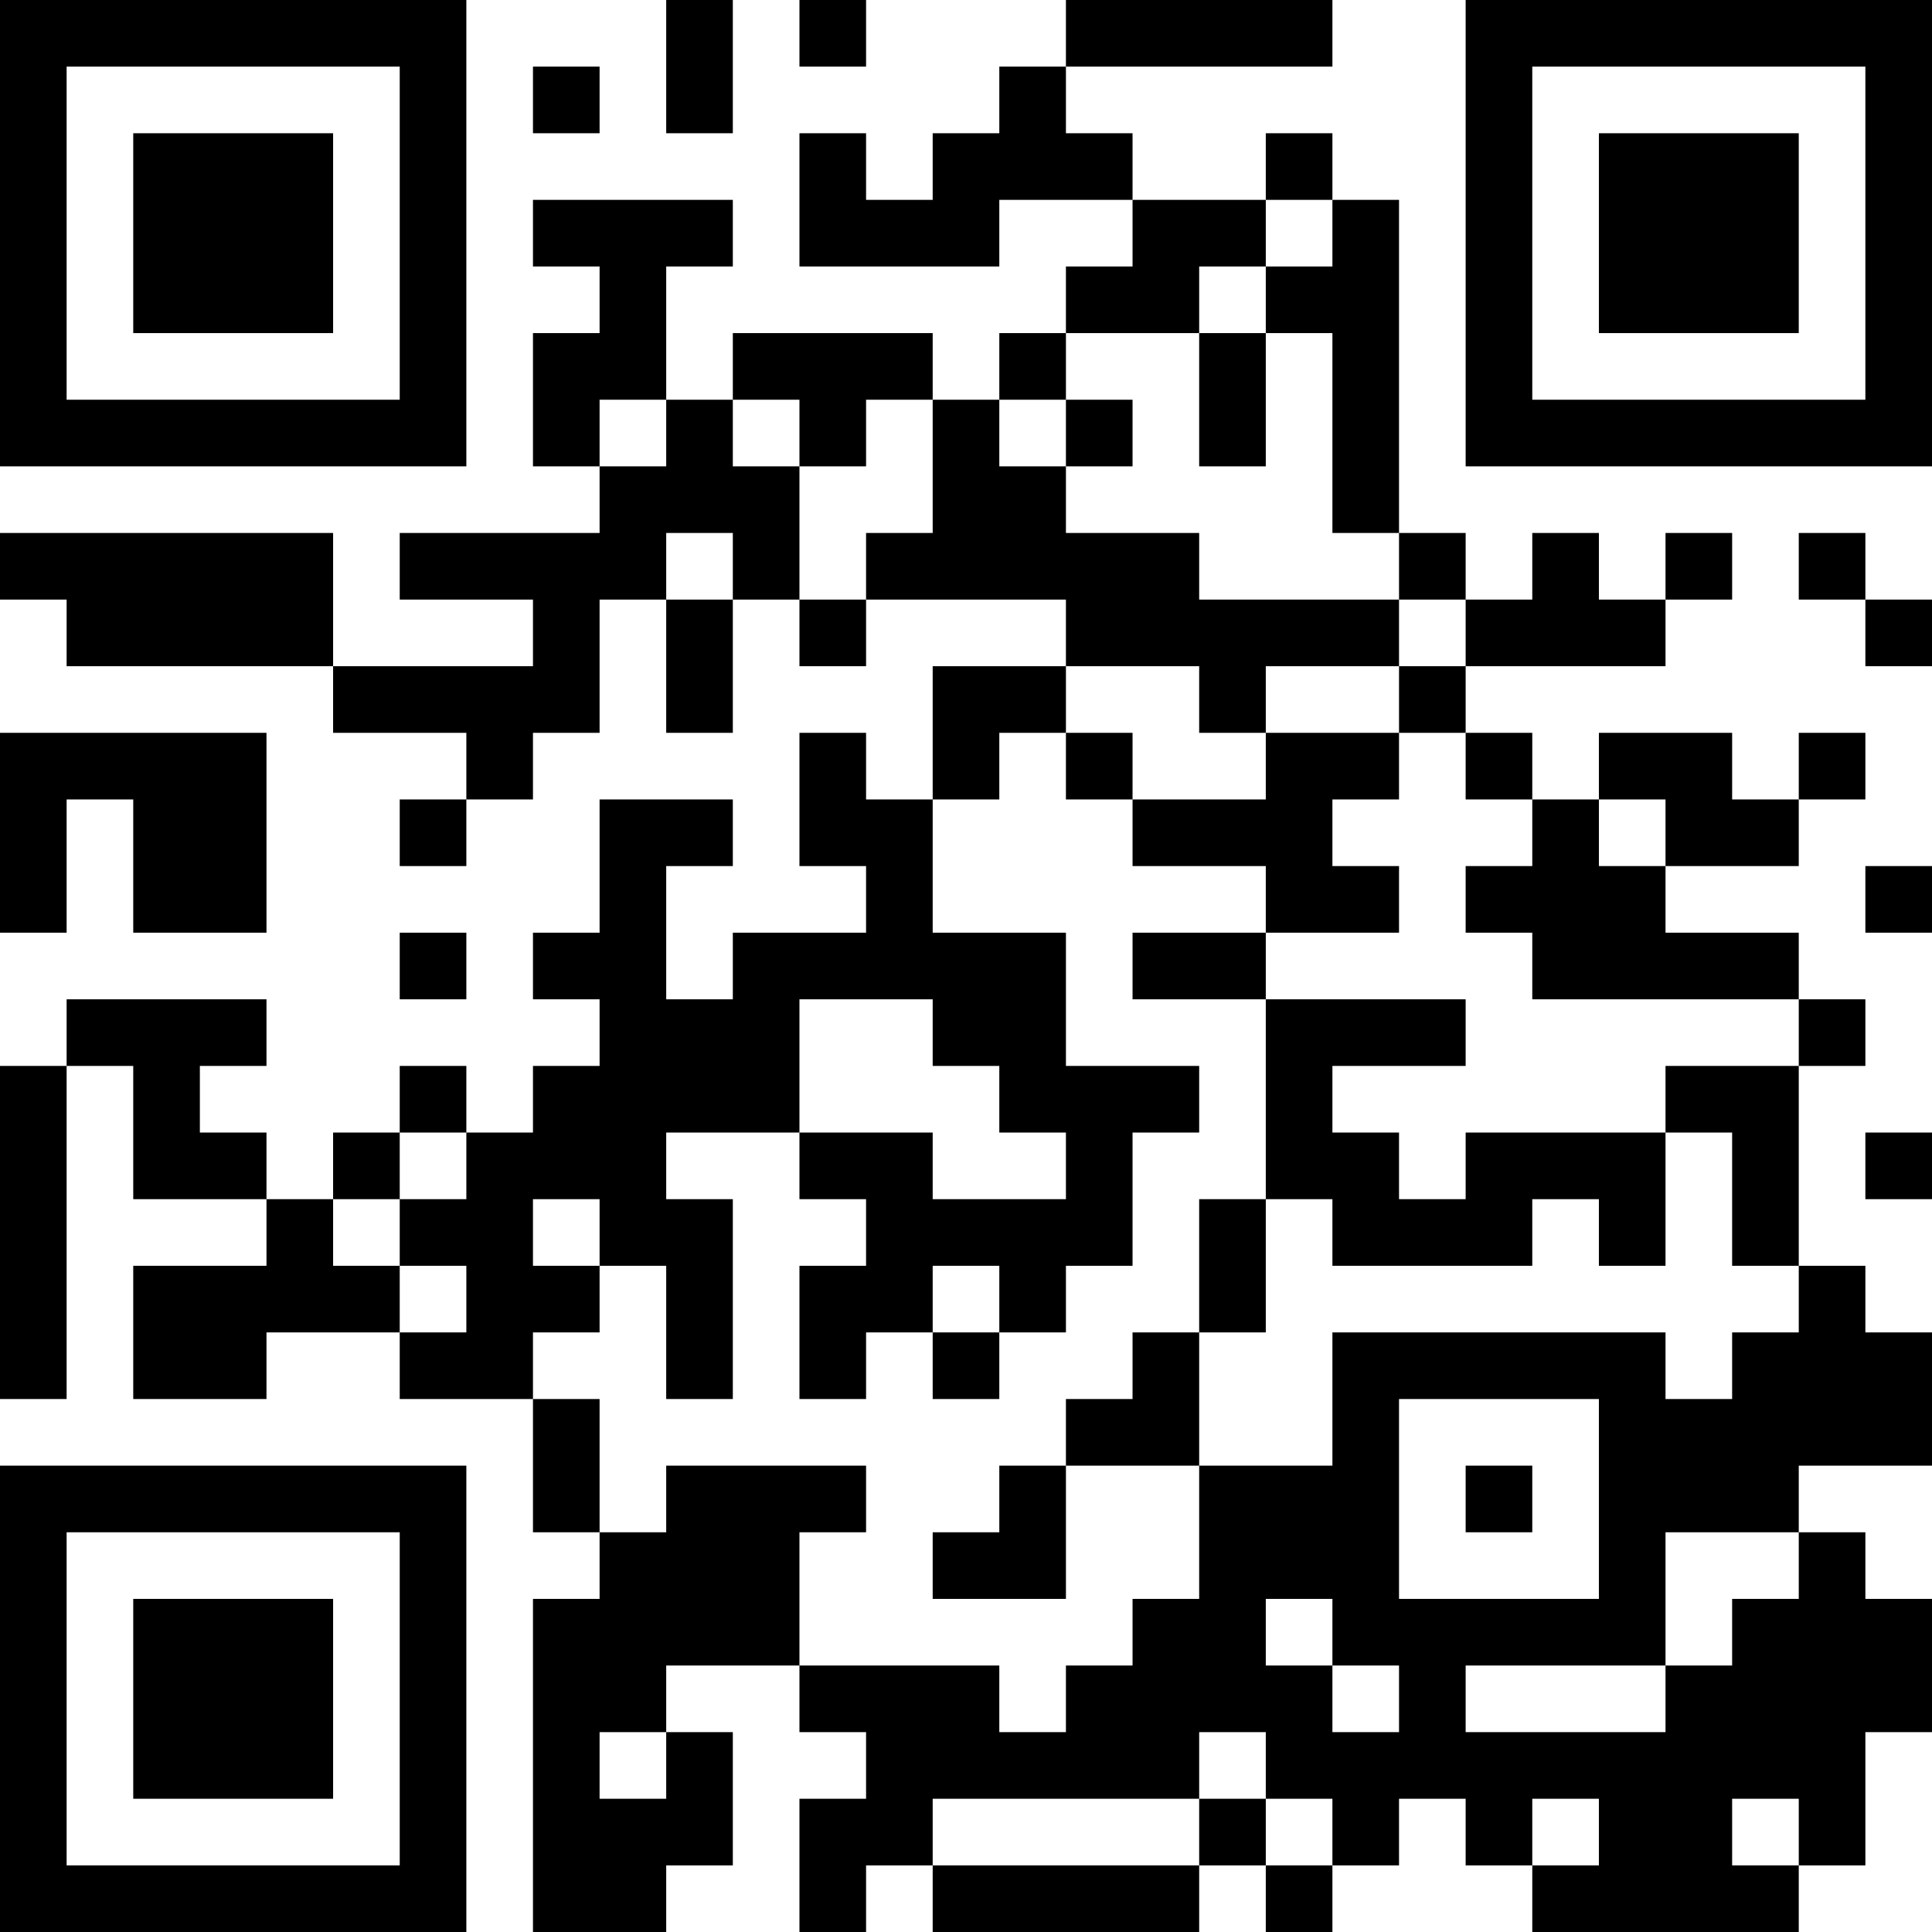
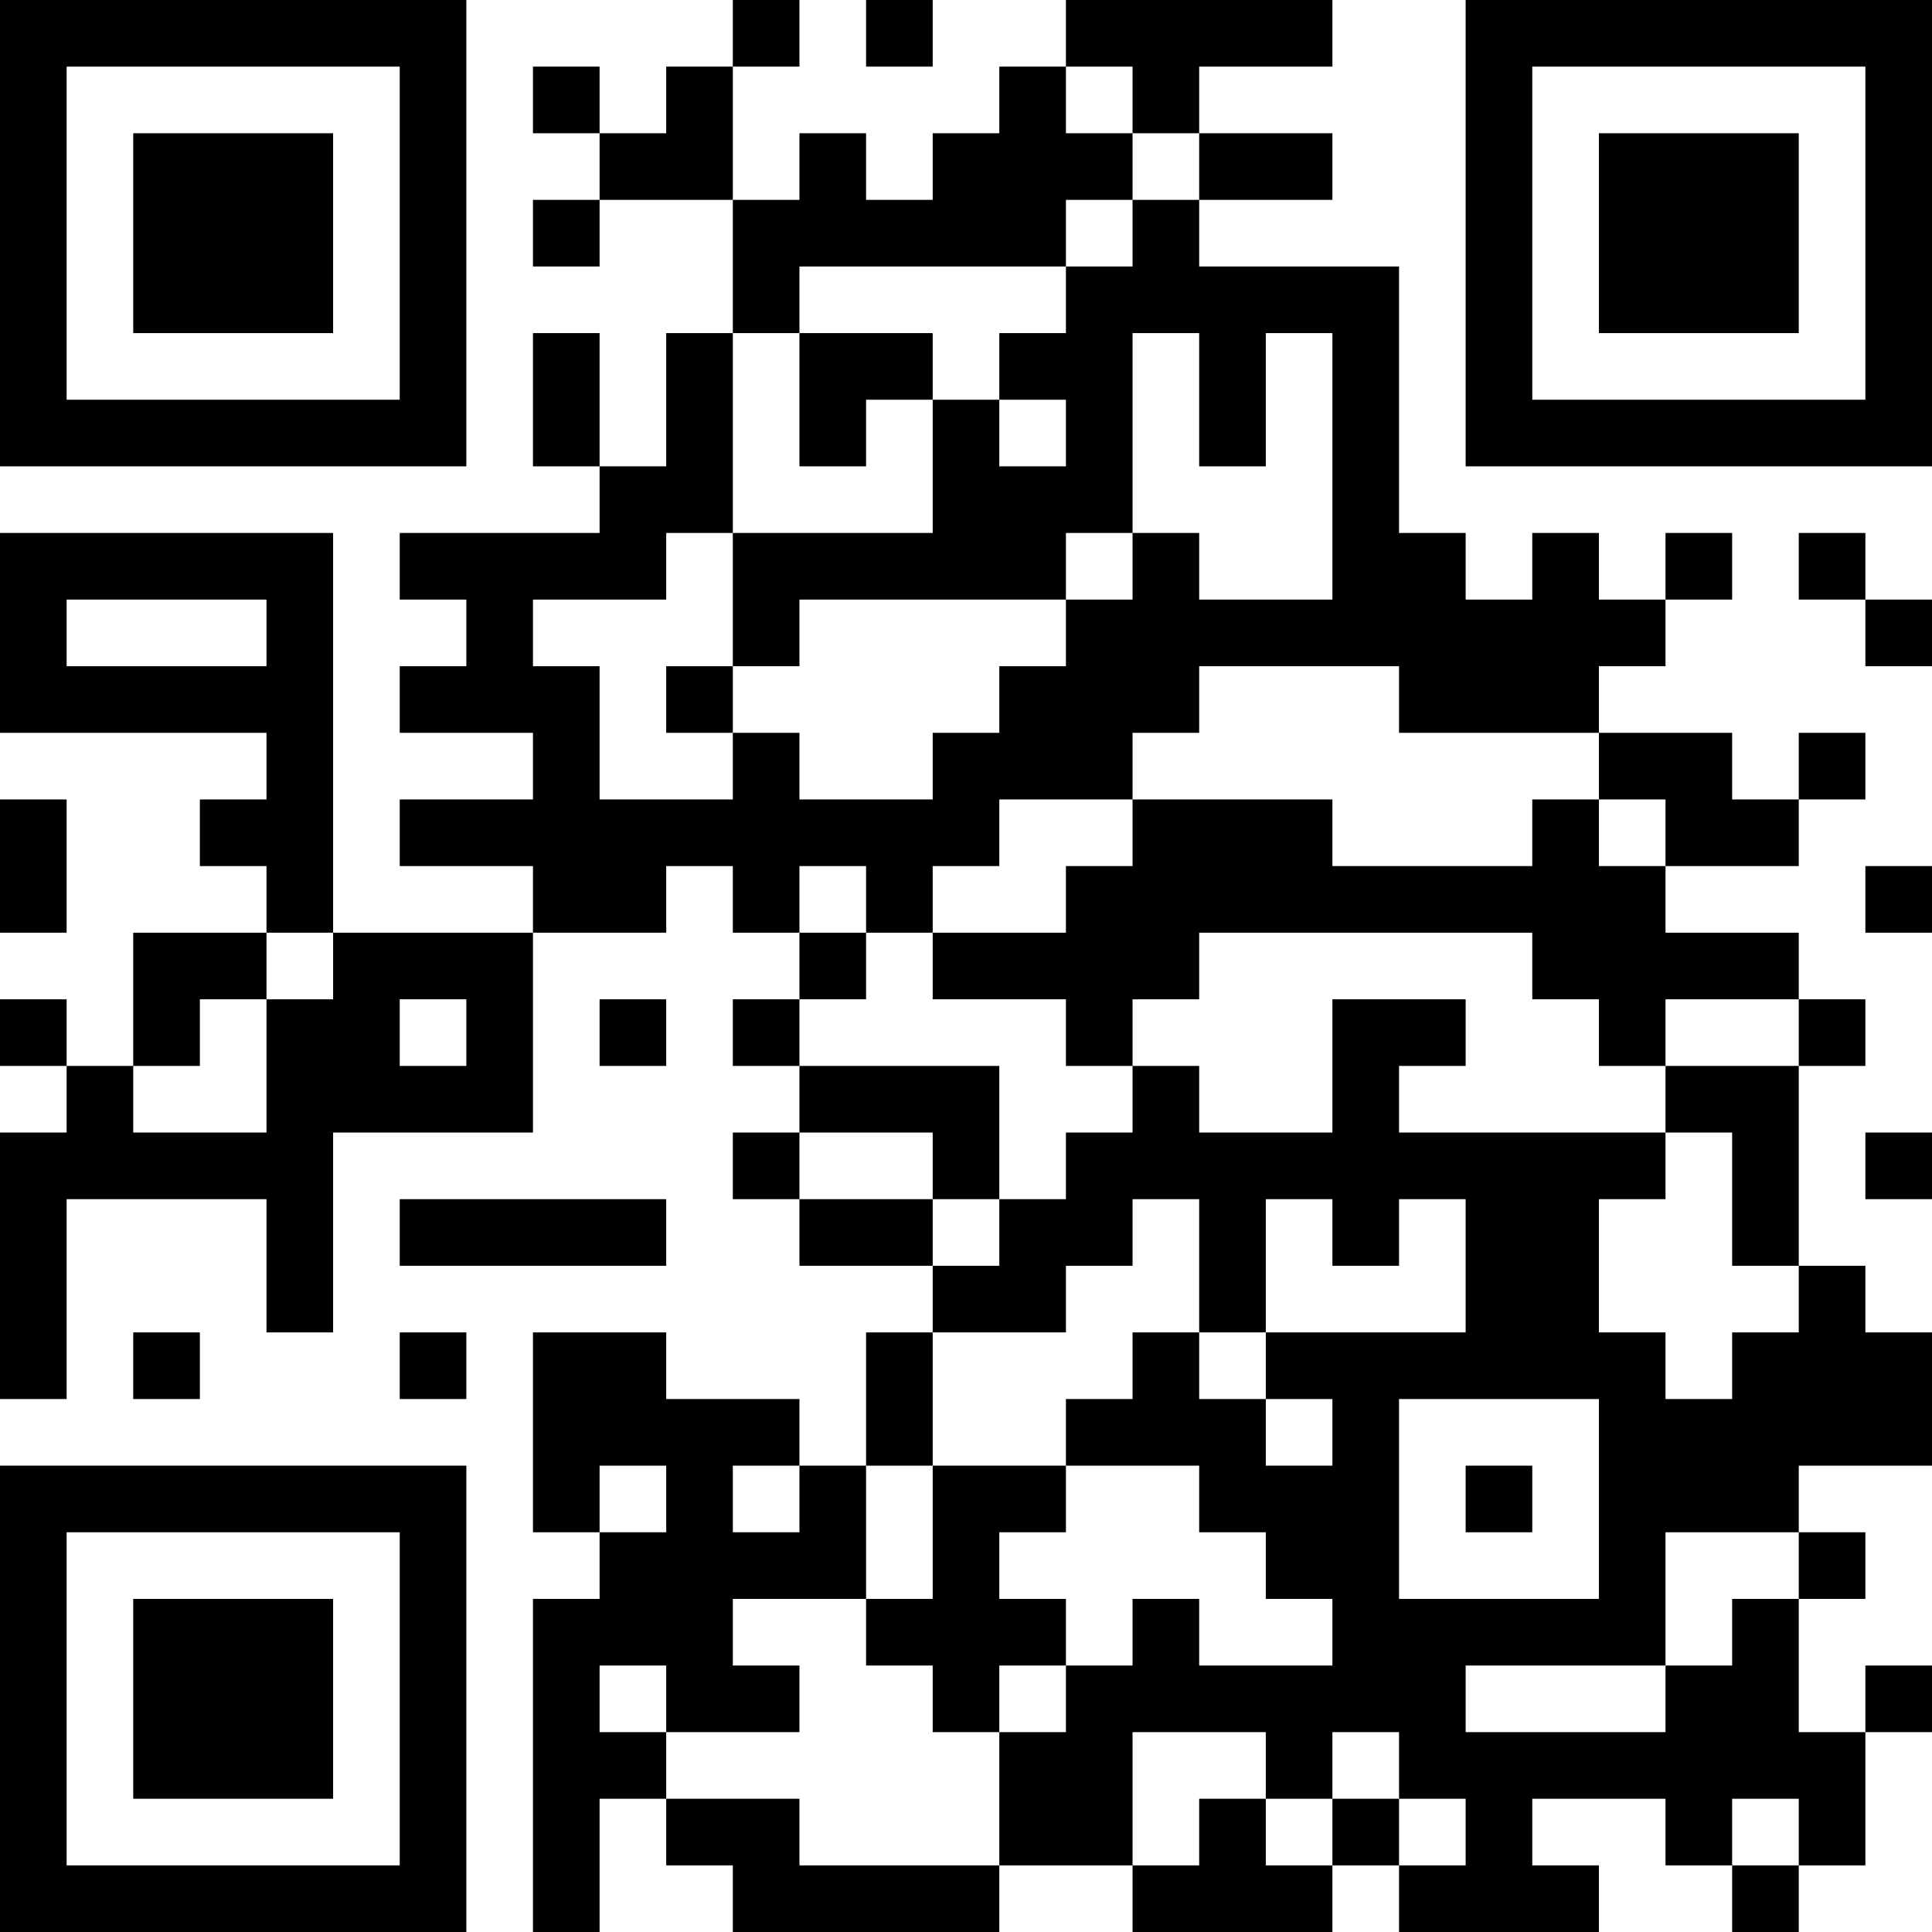
<svg xmlns="http://www.w3.org/2000/svg" version="1.1" width="493" height="493">
  <rect style="fill:rgb(255, 255, 255);fill-opacity:1" x="0" y="0" width="493" height="493" />
  <g id="elements">
-     <path style="fill:rgb(0, 0, 0)" d="M 0,0 l 17,0 0,17 -17,0 z M 17,0 l 17,0 0,17 -17,0 z M 34,0 l 17,0 0,17 -17,0 z M 51,0 l 17,0 0,17 -17,0 z M 68,0 l 17,0 0,17 -17,0 z M 85,0 l 17,0 0,17 -17,0 z M 102,0 l 17,0 0,17 -17,0 z M 170,0 l 17,0 0,17 -17,0 z M 204,0 l 17,0 0,17 -17,0 z M 272,0 l 17,0 0,17 -17,0 z M 289,0 l 17,0 0,17 -17,0 z M 306,0 l 17,0 0,17 -17,0 z M 323,0 l 17,0 0,17 -17,0 z M 374,0 l 17,0 0,17 -17,0 z M 391,0 l 17,0 0,17 -17,0 z M 408,0 l 17,0 0,17 -17,0 z M 425,0 l 17,0 0,17 -17,0 z M 442,0 l 17,0 0,17 -17,0 z M 459,0 l 17,0 0,17 -17,0 z M 476,0 l 17,0 0,17 -17,0 z M 0,17 l 17,0 0,17 -17,0 z M 102,17 l 17,0 0,17 -17,0 z M 136,17 l 17,0 0,17 -17,0 z M 170,17 l 17,0 0,17 -17,0 z M 255,17 l 17,0 0,17 -17,0 z M 374,17 l 17,0 0,17 -17,0 z M 476,17 l 17,0 0,17 -17,0 z M 0,34 l 17,0 0,17 -17,0 z M 34,34 l 17,0 0,17 -17,0 z M 51,34 l 17,0 0,17 -17,0 z M 68,34 l 17,0 0,17 -17,0 z M 102,34 l 17,0 0,17 -17,0 z M 204,34 l 17,0 0,17 -17,0 z M 238,34 l 17,0 0,17 -17,0 z M 255,34 l 17,0 0,17 -17,0 z M 272,34 l 17,0 0,17 -17,0 z M 323,34 l 17,0 0,17 -17,0 z M 374,34 l 17,0 0,17 -17,0 z M 408,34 l 17,0 0,17 -17,0 z M 425,34 l 17,0 0,17 -17,0 z M 442,34 l 17,0 0,17 -17,0 z M 476,34 l 17,0 0,17 -17,0 z M 0,51 l 17,0 0,17 -17,0 z M 34,51 l 17,0 0,17 -17,0 z M 51,51 l 17,0 0,17 -17,0 z M 68,51 l 17,0 0,17 -17,0 z M 102,51 l 17,0 0,17 -17,0 z M 136,51 l 17,0 0,17 -17,0 z M 153,51 l 17,0 0,17 -17,0 z M 170,51 l 17,0 0,17 -17,0 z M 204,51 l 17,0 0,17 -17,0 z M 221,51 l 17,0 0,17 -17,0 z M 238,51 l 17,0 0,17 -17,0 z M 289,51 l 17,0 0,17 -17,0 z M 306,51 l 17,0 0,17 -17,0 z M 340,51 l 17,0 0,17 -17,0 z M 374,51 l 17,0 0,17 -17,0 z M 408,51 l 17,0 0,17 -17,0 z M 425,51 l 17,0 0,17 -17,0 z M 442,51 l 17,0 0,17 -17,0 z M 476,51 l 17,0 0,17 -17,0 z M 0,68 l 17,0 0,17 -17,0 z M 34,68 l 17,0 0,17 -17,0 z M 51,68 l 17,0 0,17 -17,0 z M 68,68 l 17,0 0,17 -17,0 z M 102,68 l 17,0 0,17 -17,0 z M 153,68 l 17,0 0,17 -17,0 z M 272,68 l 17,0 0,17 -17,0 z M 289,68 l 17,0 0,17 -17,0 z M 323,68 l 17,0 0,17 -17,0 z M 340,68 l 17,0 0,17 -17,0 z M 374,68 l 17,0 0,17 -17,0 z M 408,68 l 17,0 0,17 -17,0 z M 425,68 l 17,0 0,17 -17,0 z M 442,68 l 17,0 0,17 -17,0 z M 476,68 l 17,0 0,17 -17,0 z M 0,85 l 17,0 0,17 -17,0 z M 102,85 l 17,0 0,17 -17,0 z M 136,85 l 17,0 0,17 -17,0 z M 153,85 l 17,0 0,17 -17,0 z M 187,85 l 17,0 0,17 -17,0 z M 204,85 l 17,0 0,17 -17,0 z M 221,85 l 17,0 0,17 -17,0 z M 255,85 l 17,0 0,17 -17,0 z M 306,85 l 17,0 0,17 -17,0 z M 340,85 l 17,0 0,17 -17,0 z M 374,85 l 17,0 0,17 -17,0 z M 476,85 l 17,0 0,17 -17,0 z M 0,102 l 17,0 0,17 -17,0 z M 17,102 l 17,0 0,17 -17,0 z M 34,102 l 17,0 0,17 -17,0 z M 51,102 l 17,0 0,17 -17,0 z M 68,102 l 17,0 0,17 -17,0 z M 85,102 l 17,0 0,17 -17,0 z M 102,102 l 17,0 0,17 -17,0 z M 136,102 l 17,0 0,17 -17,0 z M 170,102 l 17,0 0,17 -17,0 z M 204,102 l 17,0 0,17 -17,0 z M 238,102 l 17,0 0,17 -17,0 z M 272,102 l 17,0 0,17 -17,0 z M 306,102 l 17,0 0,17 -17,0 z M 340,102 l 17,0 0,17 -17,0 z M 374,102 l 17,0 0,17 -17,0 z M 391,102 l 17,0 0,17 -17,0 z M 408,102 l 17,0 0,17 -17,0 z M 425,102 l 17,0 0,17 -17,0 z M 442,102 l 17,0 0,17 -17,0 z M 459,102 l 17,0 0,17 -17,0 z M 476,102 l 17,0 0,17 -17,0 z M 153,119 l 17,0 0,17 -17,0 z M 170,119 l 17,0 0,17 -17,0 z M 187,119 l 17,0 0,17 -17,0 z M 238,119 l 17,0 0,17 -17,0 z M 255,119 l 17,0 0,17 -17,0 z M 340,119 l 17,0 0,17 -17,0 z M 0,136 l 17,0 0,17 -17,0 z M 17,136 l 17,0 0,17 -17,0 z M 34,136 l 17,0 0,17 -17,0 z M 51,136 l 17,0 0,17 -17,0 z M 68,136 l 17,0 0,17 -17,0 z M 102,136 l 17,0 0,17 -17,0 z M 119,136 l 17,0 0,17 -17,0 z M 136,136 l 17,0 0,17 -17,0 z M 153,136 l 17,0 0,17 -17,0 z M 187,136 l 17,0 0,17 -17,0 z M 221,136 l 17,0 0,17 -17,0 z M 238,136 l 17,0 0,17 -17,0 z M 255,136 l 17,0 0,17 -17,0 z M 272,136 l 17,0 0,17 -17,0 z M 289,136 l 17,0 0,17 -17,0 z M 357,136 l 17,0 0,17 -17,0 z M 391,136 l 17,0 0,17 -17,0 z M 425,136 l 17,0 0,17 -17,0 z M 459,136 l 17,0 0,17 -17,0 z M 17,153 l 17,0 0,17 -17,0 z M 34,153 l 17,0 0,17 -17,0 z M 51,153 l 17,0 0,17 -17,0 z M 68,153 l 17,0 0,17 -17,0 z M 136,153 l 17,0 0,17 -17,0 z M 170,153 l 17,0 0,17 -17,0 z M 204,153 l 17,0 0,17 -17,0 z M 272,153 l 17,0 0,17 -17,0 z M 289,153 l 17,0 0,17 -17,0 z M 306,153 l 17,0 0,17 -17,0 z M 323,153 l 17,0 0,17 -17,0 z M 340,153 l 17,0 0,17 -17,0 z M 374,153 l 17,0 0,17 -17,0 z M 391,153 l 17,0 0,17 -17,0 z M 408,153 l 17,0 0,17 -17,0 z M 476,153 l 17,0 0,17 -17,0 z M 85,170 l 17,0 0,17 -17,0 z M 102,170 l 17,0 0,17 -17,0 z M 119,170 l 17,0 0,17 -17,0 z M 136,170 l 17,0 0,17 -17,0 z M 170,170 l 17,0 0,17 -17,0 z M 238,170 l 17,0 0,17 -17,0 z M 255,170 l 17,0 0,17 -17,0 z M 306,170 l 17,0 0,17 -17,0 z M 357,170 l 17,0 0,17 -17,0 z M 0,187 l 17,0 0,17 -17,0 z M 17,187 l 17,0 0,17 -17,0 z M 34,187 l 17,0 0,17 -17,0 z M 51,187 l 17,0 0,17 -17,0 z M 119,187 l 17,0 0,17 -17,0 z M 204,187 l 17,0 0,17 -17,0 z M 238,187 l 17,0 0,17 -17,0 z M 272,187 l 17,0 0,17 -17,0 z M 323,187 l 17,0 0,17 -17,0 z M 340,187 l 17,0 0,17 -17,0 z M 374,187 l 17,0 0,17 -17,0 z M 408,187 l 17,0 0,17 -17,0 z M 425,187 l 17,0 0,17 -17,0 z M 459,187 l 17,0 0,17 -17,0 z M 0,204 l 17,0 0,17 -17,0 z M 34,204 l 17,0 0,17 -17,0 z M 51,204 l 17,0 0,17 -17,0 z M 102,204 l 17,0 0,17 -17,0 z M 153,204 l 17,0 0,17 -17,0 z M 170,204 l 17,0 0,17 -17,0 z M 204,204 l 17,0 0,17 -17,0 z M 221,204 l 17,0 0,17 -17,0 z M 289,204 l 17,0 0,17 -17,0 z M 306,204 l 17,0 0,17 -17,0 z M 323,204 l 17,0 0,17 -17,0 z M 391,204 l 17,0 0,17 -17,0 z M 425,204 l 17,0 0,17 -17,0 z M 442,204 l 17,0 0,17 -17,0 z M 0,221 l 17,0 0,17 -17,0 z M 34,221 l 17,0 0,17 -17,0 z M 51,221 l 17,0 0,17 -17,0 z M 153,221 l 17,0 0,17 -17,0 z M 221,221 l 17,0 0,17 -17,0 z M 323,221 l 17,0 0,17 -17,0 z M 340,221 l 17,0 0,17 -17,0 z M 374,221 l 17,0 0,17 -17,0 z M 391,221 l 17,0 0,17 -17,0 z M 408,221 l 17,0 0,17 -17,0 z M 476,221 l 17,0 0,17 -17,0 z M 102,238 l 17,0 0,17 -17,0 z M 136,238 l 17,0 0,17 -17,0 z M 153,238 l 17,0 0,17 -17,0 z M 187,238 l 17,0 0,17 -17,0 z M 204,238 l 17,0 0,17 -17,0 z M 221,238 l 17,0 0,17 -17,0 z M 238,238 l 17,0 0,17 -17,0 z M 255,238 l 17,0 0,17 -17,0 z M 289,238 l 17,0 0,17 -17,0 z M 306,238 l 17,0 0,17 -17,0 z M 391,238 l 17,0 0,17 -17,0 z M 408,238 l 17,0 0,17 -17,0 z M 425,238 l 17,0 0,17 -17,0 z M 442,238 l 17,0 0,17 -17,0 z M 17,255 l 17,0 0,17 -17,0 z M 34,255 l 17,0 0,17 -17,0 z M 51,255 l 17,0 0,17 -17,0 z M 153,255 l 17,0 0,17 -17,0 z M 170,255 l 17,0 0,17 -17,0 z M 187,255 l 17,0 0,17 -17,0 z M 238,255 l 17,0 0,17 -17,0 z M 255,255 l 17,0 0,17 -17,0 z M 323,255 l 17,0 0,17 -17,0 z M 340,255 l 17,0 0,17 -17,0 z M 357,255 l 17,0 0,17 -17,0 z M 459,255 l 17,0 0,17 -17,0 z M 0,272 l 17,0 0,17 -17,0 z M 34,272 l 17,0 0,17 -17,0 z M 102,272 l 17,0 0,17 -17,0 z M 136,272 l 17,0 0,17 -17,0 z M 153,272 l 17,0 0,17 -17,0 z M 170,272 l 17,0 0,17 -17,0 z M 187,272 l 17,0 0,17 -17,0 z M 255,272 l 17,0 0,17 -17,0 z M 272,272 l 17,0 0,17 -17,0 z M 289,272 l 17,0 0,17 -17,0 z M 323,272 l 17,0 0,17 -17,0 z M 425,272 l 17,0 0,17 -17,0 z M 442,272 l 17,0 0,17 -17,0 z M 0,289 l 17,0 0,17 -17,0 z M 34,289 l 17,0 0,17 -17,0 z M 51,289 l 17,0 0,17 -17,0 z M 85,289 l 17,0 0,17 -17,0 z M 119,289 l 17,0 0,17 -17,0 z M 136,289 l 17,0 0,17 -17,0 z M 153,289 l 17,0 0,17 -17,0 z M 204,289 l 17,0 0,17 -17,0 z M 221,289 l 17,0 0,17 -17,0 z M 272,289 l 17,0 0,17 -17,0 z M 323,289 l 17,0 0,17 -17,0 z M 340,289 l 17,0 0,17 -17,0 z M 374,289 l 17,0 0,17 -17,0 z M 391,289 l 17,0 0,17 -17,0 z M 408,289 l 17,0 0,17 -17,0 z M 442,289 l 17,0 0,17 -17,0 z M 476,289 l 17,0 0,17 -17,0 z M 0,306 l 17,0 0,17 -17,0 z M 68,306 l 17,0 0,17 -17,0 z M 102,306 l 17,0 0,17 -17,0 z M 119,306 l 17,0 0,17 -17,0 z M 153,306 l 17,0 0,17 -17,0 z M 170,306 l 17,0 0,17 -17,0 z M 221,306 l 17,0 0,17 -17,0 z M 238,306 l 17,0 0,17 -17,0 z M 255,306 l 17,0 0,17 -17,0 z M 272,306 l 17,0 0,17 -17,0 z M 306,306 l 17,0 0,17 -17,0 z M 340,306 l 17,0 0,17 -17,0 z M 357,306 l 17,0 0,17 -17,0 z M 374,306 l 17,0 0,17 -17,0 z M 408,306 l 17,0 0,17 -17,0 z M 442,306 l 17,0 0,17 -17,0 z M 0,323 l 17,0 0,17 -17,0 z M 34,323 l 17,0 0,17 -17,0 z M 51,323 l 17,0 0,17 -17,0 z M 68,323 l 17,0 0,17 -17,0 z M 85,323 l 17,0 0,17 -17,0 z M 119,323 l 17,0 0,17 -17,0 z M 136,323 l 17,0 0,17 -17,0 z M 170,323 l 17,0 0,17 -17,0 z M 204,323 l 17,0 0,17 -17,0 z M 221,323 l 17,0 0,17 -17,0 z M 255,323 l 17,0 0,17 -17,0 z M 306,323 l 17,0 0,17 -17,0 z M 459,323 l 17,0 0,17 -17,0 z M 0,340 l 17,0 0,17 -17,0 z M 34,340 l 17,0 0,17 -17,0 z M 51,340 l 17,0 0,17 -17,0 z M 102,340 l 17,0 0,17 -17,0 z M 119,340 l 17,0 0,17 -17,0 z M 170,340 l 17,0 0,17 -17,0 z M 204,340 l 17,0 0,17 -17,0 z M 238,340 l 17,0 0,17 -17,0 z M 289,340 l 17,0 0,17 -17,0 z M 340,340 l 17,0 0,17 -17,0 z M 357,340 l 17,0 0,17 -17,0 z M 374,340 l 17,0 0,17 -17,0 z M 391,340 l 17,0 0,17 -17,0 z M 408,340 l 17,0 0,17 -17,0 z M 442,340 l 17,0 0,17 -17,0 z M 459,340 l 17,0 0,17 -17,0 z M 476,340 l 17,0 0,17 -17,0 z M 136,357 l 17,0 0,17 -17,0 z M 272,357 l 17,0 0,17 -17,0 z M 289,357 l 17,0 0,17 -17,0 z M 340,357 l 17,0 0,17 -17,0 z M 408,357 l 17,0 0,17 -17,0 z M 425,357 l 17,0 0,17 -17,0 z M 442,357 l 17,0 0,17 -17,0 z M 459,357 l 17,0 0,17 -17,0 z M 476,357 l 17,0 0,17 -17,0 z M 0,374 l 17,0 0,17 -17,0 z M 17,374 l 17,0 0,17 -17,0 z M 34,374 l 17,0 0,17 -17,0 z M 51,374 l 17,0 0,17 -17,0 z M 68,374 l 17,0 0,17 -17,0 z M 85,374 l 17,0 0,17 -17,0 z M 102,374 l 17,0 0,17 -17,0 z M 136,374 l 17,0 0,17 -17,0 z M 170,374 l 17,0 0,17 -17,0 z M 187,374 l 17,0 0,17 -17,0 z M 204,374 l 17,0 0,17 -17,0 z M 255,374 l 17,0 0,17 -17,0 z M 306,374 l 17,0 0,17 -17,0 z M 323,374 l 17,0 0,17 -17,0 z M 340,374 l 17,0 0,17 -17,0 z M 374,374 l 17,0 0,17 -17,0 z M 408,374 l 17,0 0,17 -17,0 z M 425,374 l 17,0 0,17 -17,0 z M 442,374 l 17,0 0,17 -17,0 z M 0,391 l 17,0 0,17 -17,0 z M 102,391 l 17,0 0,17 -17,0 z M 153,391 l 17,0 0,17 -17,0 z M 170,391 l 17,0 0,17 -17,0 z M 187,391 l 17,0 0,17 -17,0 z M 238,391 l 17,0 0,17 -17,0 z M 255,391 l 17,0 0,17 -17,0 z M 306,391 l 17,0 0,17 -17,0 z M 323,391 l 17,0 0,17 -17,0 z M 340,391 l 17,0 0,17 -17,0 z M 408,391 l 17,0 0,17 -17,0 z M 459,391 l 17,0 0,17 -17,0 z M 0,408 l 17,0 0,17 -17,0 z M 34,408 l 17,0 0,17 -17,0 z M 51,408 l 17,0 0,17 -17,0 z M 68,408 l 17,0 0,17 -17,0 z M 102,408 l 17,0 0,17 -17,0 z M 136,408 l 17,0 0,17 -17,0 z M 153,408 l 17,0 0,17 -17,0 z M 170,408 l 17,0 0,17 -17,0 z M 187,408 l 17,0 0,17 -17,0 z M 289,408 l 17,0 0,17 -17,0 z M 306,408 l 17,0 0,17 -17,0 z M 340,408 l 17,0 0,17 -17,0 z M 357,408 l 17,0 0,17 -17,0 z M 374,408 l 17,0 0,17 -17,0 z M 391,408 l 17,0 0,17 -17,0 z M 408,408 l 17,0 0,17 -17,0 z M 442,408 l 17,0 0,17 -17,0 z M 459,408 l 17,0 0,17 -17,0 z M 476,408 l 17,0 0,17 -17,0 z M 0,425 l 17,0 0,17 -17,0 z M 34,425 l 17,0 0,17 -17,0 z M 51,425 l 17,0 0,17 -17,0 z M 68,425 l 17,0 0,17 -17,0 z M 102,425 l 17,0 0,17 -17,0 z M 136,425 l 17,0 0,17 -17,0 z M 153,425 l 17,0 0,17 -17,0 z M 204,425 l 17,0 0,17 -17,0 z M 221,425 l 17,0 0,17 -17,0 z M 238,425 l 17,0 0,17 -17,0 z M 272,425 l 17,0 0,17 -17,0 z M 289,425 l 17,0 0,17 -17,0 z M 306,425 l 17,0 0,17 -17,0 z M 323,425 l 17,0 0,17 -17,0 z M 357,425 l 17,0 0,17 -17,0 z M 425,425 l 17,0 0,17 -17,0 z M 442,425 l 17,0 0,17 -17,0 z M 459,425 l 17,0 0,17 -17,0 z M 476,425 l 17,0 0,17 -17,0 z M 0,442 l 17,0 0,17 -17,0 z M 34,442 l 17,0 0,17 -17,0 z M 51,442 l 17,0 0,17 -17,0 z M 68,442 l 17,0 0,17 -17,0 z M 102,442 l 17,0 0,17 -17,0 z M 136,442 l 17,0 0,17 -17,0 z M 170,442 l 17,0 0,17 -17,0 z M 221,442 l 17,0 0,17 -17,0 z M 238,442 l 17,0 0,17 -17,0 z M 255,442 l 17,0 0,17 -17,0 z M 272,442 l 17,0 0,17 -17,0 z M 289,442 l 17,0 0,17 -17,0 z M 323,442 l 17,0 0,17 -17,0 z M 340,442 l 17,0 0,17 -17,0 z M 357,442 l 17,0 0,17 -17,0 z M 374,442 l 17,0 0,17 -17,0 z M 391,442 l 17,0 0,17 -17,0 z M 408,442 l 17,0 0,17 -17,0 z M 425,442 l 17,0 0,17 -17,0 z M 442,442 l 17,0 0,17 -17,0 z M 459,442 l 17,0 0,17 -17,0 z M 0,459 l 17,0 0,17 -17,0 z M 102,459 l 17,0 0,17 -17,0 z M 136,459 l 17,0 0,17 -17,0 z M 153,459 l 17,0 0,17 -17,0 z M 170,459 l 17,0 0,17 -17,0 z M 204,459 l 17,0 0,17 -17,0 z M 221,459 l 17,0 0,17 -17,0 z M 306,459 l 17,0 0,17 -17,0 z M 340,459 l 17,0 0,17 -17,0 z M 374,459 l 17,0 0,17 -17,0 z M 408,459 l 17,0 0,17 -17,0 z M 425,459 l 17,0 0,17 -17,0 z M 459,459 l 17,0 0,17 -17,0 z M 0,476 l 17,0 0,17 -17,0 z M 17,476 l 17,0 0,17 -17,0 z M 34,476 l 17,0 0,17 -17,0 z M 51,476 l 17,0 0,17 -17,0 z M 68,476 l 17,0 0,17 -17,0 z M 85,476 l 17,0 0,17 -17,0 z M 102,476 l 17,0 0,17 -17,0 z M 136,476 l 17,0 0,17 -17,0 z M 153,476 l 17,0 0,17 -17,0 z M 204,476 l 17,0 0,17 -17,0 z M 238,476 l 17,0 0,17 -17,0 z M 255,476 l 17,0 0,17 -17,0 z M 272,476 l 17,0 0,17 -17,0 z M 289,476 l 17,0 0,17 -17,0 z M 323,476 l 17,0 0,17 -17,0 z M 391,476 l 17,0 0,17 -17,0 z M 408,476 l 17,0 0,17 -17,0 z M 425,476 l 17,0 0,17 -17,0 z M 442,476 l 17,0 0,17 -17,0 z " />
+     <path style="fill:rgb(0, 0, 0)" d="M 0,0 l 17,0 0,17 -17,0 z M 17,0 l 17,0 0,17 -17,0 z M 34,0 l 17,0 0,17 -17,0 z M 51,0 l 17,0 0,17 -17,0 z M 68,0 l 17,0 0,17 -17,0 z M 85,0 l 17,0 0,17 -17,0 z M 102,0 l 17,0 0,17 -17,0 z M 187,0 l 17,0 0,17 -17,0 z M 221,0 l 17,0 0,17 -17,0 z M 272,0 l 17,0 0,17 -17,0 z M 289,0 l 17,0 0,17 -17,0 z M 306,0 l 17,0 0,17 -17,0 z M 323,0 l 17,0 0,17 -17,0 z M 374,0 l 17,0 0,17 -17,0 z M 391,0 l 17,0 0,17 -17,0 z M 408,0 l 17,0 0,17 -17,0 z M 425,0 l 17,0 0,17 -17,0 z M 442,0 l 17,0 0,17 -17,0 z M 459,0 l 17,0 0,17 -17,0 z M 476,0 l 17,0 0,17 -17,0 z M 0,17 l 17,0 0,17 -17,0 z M 102,17 l 17,0 0,17 -17,0 z M 136,17 l 17,0 0,17 -17,0 z M 170,17 l 17,0 0,17 -17,0 z M 255,17 l 17,0 0,17 -17,0 z M 289,17 l 17,0 0,17 -17,0 z M 374,17 l 17,0 0,17 -17,0 z M 476,17 l 17,0 0,17 -17,0 z M 0,34 l 17,0 0,17 -17,0 z M 34,34 l 17,0 0,17 -17,0 z M 51,34 l 17,0 0,17 -17,0 z M 68,34 l 17,0 0,17 -17,0 z M 102,34 l 17,0 0,17 -17,0 z M 153,34 l 17,0 0,17 -17,0 z M 170,34 l 17,0 0,17 -17,0 z M 204,34 l 17,0 0,17 -17,0 z M 238,34 l 17,0 0,17 -17,0 z M 255,34 l 17,0 0,17 -17,0 z M 272,34 l 17,0 0,17 -17,0 z M 306,34 l 17,0 0,17 -17,0 z M 323,34 l 17,0 0,17 -17,0 z M 374,34 l 17,0 0,17 -17,0 z M 408,34 l 17,0 0,17 -17,0 z M 425,34 l 17,0 0,17 -17,0 z M 442,34 l 17,0 0,17 -17,0 z M 476,34 l 17,0 0,17 -17,0 z M 0,51 l 17,0 0,17 -17,0 z M 34,51 l 17,0 0,17 -17,0 z M 51,51 l 17,0 0,17 -17,0 z M 68,51 l 17,0 0,17 -17,0 z M 102,51 l 17,0 0,17 -17,0 z M 136,51 l 17,0 0,17 -17,0 z M 187,51 l 17,0 0,17 -17,0 z M 204,51 l 17,0 0,17 -17,0 z M 221,51 l 17,0 0,17 -17,0 z M 238,51 l 17,0 0,17 -17,0 z M 255,51 l 17,0 0,17 -17,0 z M 289,51 l 17,0 0,17 -17,0 z M 374,51 l 17,0 0,17 -17,0 z M 408,51 l 17,0 0,17 -17,0 z M 425,51 l 17,0 0,17 -17,0 z M 442,51 l 17,0 0,17 -17,0 z M 476,51 l 17,0 0,17 -17,0 z M 0,68 l 17,0 0,17 -17,0 z M 34,68 l 17,0 0,17 -17,0 z M 51,68 l 17,0 0,17 -17,0 z M 68,68 l 17,0 0,17 -17,0 z M 102,68 l 17,0 0,17 -17,0 z M 187,68 l 17,0 0,17 -17,0 z M 272,68 l 17,0 0,17 -17,0 z M 289,68 l 17,0 0,17 -17,0 z M 306,68 l 17,0 0,17 -17,0 z M 323,68 l 17,0 0,17 -17,0 z M 340,68 l 17,0 0,17 -17,0 z M 374,68 l 17,0 0,17 -17,0 z M 408,68 l 17,0 0,17 -17,0 z M 425,68 l 17,0 0,17 -17,0 z M 442,68 l 17,0 0,17 -17,0 z M 476,68 l 17,0 0,17 -17,0 z M 0,85 l 17,0 0,17 -17,0 z M 102,85 l 17,0 0,17 -17,0 z M 136,85 l 17,0 0,17 -17,0 z M 170,85 l 17,0 0,17 -17,0 z M 204,85 l 17,0 0,17 -17,0 z M 221,85 l 17,0 0,17 -17,0 z M 255,85 l 17,0 0,17 -17,0 z M 272,85 l 17,0 0,17 -17,0 z M 306,85 l 17,0 0,17 -17,0 z M 340,85 l 17,0 0,17 -17,0 z M 374,85 l 17,0 0,17 -17,0 z M 476,85 l 17,0 0,17 -17,0 z M 0,102 l 17,0 0,17 -17,0 z M 17,102 l 17,0 0,17 -17,0 z M 34,102 l 17,0 0,17 -17,0 z M 51,102 l 17,0 0,17 -17,0 z M 68,102 l 17,0 0,17 -17,0 z M 85,102 l 17,0 0,17 -17,0 z M 102,102 l 17,0 0,17 -17,0 z M 136,102 l 17,0 0,17 -17,0 z M 170,102 l 17,0 0,17 -17,0 z M 204,102 l 17,0 0,17 -17,0 z M 238,102 l 17,0 0,17 -17,0 z M 272,102 l 17,0 0,17 -17,0 z M 306,102 l 17,0 0,17 -17,0 z M 340,102 l 17,0 0,17 -17,0 z M 374,102 l 17,0 0,17 -17,0 z M 391,102 l 17,0 0,17 -17,0 z M 408,102 l 17,0 0,17 -17,0 z M 425,102 l 17,0 0,17 -17,0 z M 442,102 l 17,0 0,17 -17,0 z M 459,102 l 17,0 0,17 -17,0 z M 476,102 l 17,0 0,17 -17,0 z M 153,119 l 17,0 0,17 -17,0 z M 170,119 l 17,0 0,17 -17,0 z M 238,119 l 17,0 0,17 -17,0 z M 255,119 l 17,0 0,17 -17,0 z M 272,119 l 17,0 0,17 -17,0 z M 340,119 l 17,0 0,17 -17,0 z M 0,136 l 17,0 0,17 -17,0 z M 17,136 l 17,0 0,17 -17,0 z M 34,136 l 17,0 0,17 -17,0 z M 51,136 l 17,0 0,17 -17,0 z M 68,136 l 17,0 0,17 -17,0 z M 102,136 l 17,0 0,17 -17,0 z M 119,136 l 17,0 0,17 -17,0 z M 136,136 l 17,0 0,17 -17,0 z M 153,136 l 17,0 0,17 -17,0 z M 187,136 l 17,0 0,17 -17,0 z M 204,136 l 17,0 0,17 -17,0 z M 221,136 l 17,0 0,17 -17,0 z M 238,136 l 17,0 0,17 -17,0 z M 255,136 l 17,0 0,17 -17,0 z M 289,136 l 17,0 0,17 -17,0 z M 340,136 l 17,0 0,17 -17,0 z M 357,136 l 17,0 0,17 -17,0 z M 391,136 l 17,0 0,17 -17,0 z M 425,136 l 17,0 0,17 -17,0 z M 459,136 l 17,0 0,17 -17,0 z M 0,153 l 17,0 0,17 -17,0 z M 68,153 l 17,0 0,17 -17,0 z M 119,153 l 17,0 0,17 -17,0 z M 187,153 l 17,0 0,17 -17,0 z M 272,153 l 17,0 0,17 -17,0 z M 289,153 l 17,0 0,17 -17,0 z M 306,153 l 17,0 0,17 -17,0 z M 323,153 l 17,0 0,17 -17,0 z M 340,153 l 17,0 0,17 -17,0 z M 357,153 l 17,0 0,17 -17,0 z M 374,153 l 17,0 0,17 -17,0 z M 391,153 l 17,0 0,17 -17,0 z M 408,153 l 17,0 0,17 -17,0 z M 476,153 l 17,0 0,17 -17,0 z M 0,170 l 17,0 0,17 -17,0 z M 17,170 l 17,0 0,17 -17,0 z M 34,170 l 17,0 0,17 -17,0 z M 51,170 l 17,0 0,17 -17,0 z M 68,170 l 17,0 0,17 -17,0 z M 102,170 l 17,0 0,17 -17,0 z M 119,170 l 17,0 0,17 -17,0 z M 136,170 l 17,0 0,17 -17,0 z M 170,170 l 17,0 0,17 -17,0 z M 255,170 l 17,0 0,17 -17,0 z M 272,170 l 17,0 0,17 -17,0 z M 289,170 l 17,0 0,17 -17,0 z M 357,170 l 17,0 0,17 -17,0 z M 374,170 l 17,0 0,17 -17,0 z M 391,170 l 17,0 0,17 -17,0 z M 68,187 l 17,0 0,17 -17,0 z M 136,187 l 17,0 0,17 -17,0 z M 187,187 l 17,0 0,17 -17,0 z M 238,187 l 17,0 0,17 -17,0 z M 255,187 l 17,0 0,17 -17,0 z M 272,187 l 17,0 0,17 -17,0 z M 408,187 l 17,0 0,17 -17,0 z M 425,187 l 17,0 0,17 -17,0 z M 459,187 l 17,0 0,17 -17,0 z M 0,204 l 17,0 0,17 -17,0 z M 51,204 l 17,0 0,17 -17,0 z M 68,204 l 17,0 0,17 -17,0 z M 102,204 l 17,0 0,17 -17,0 z M 119,204 l 17,0 0,17 -17,0 z M 136,204 l 17,0 0,17 -17,0 z M 153,204 l 17,0 0,17 -17,0 z M 170,204 l 17,0 0,17 -17,0 z M 187,204 l 17,0 0,17 -17,0 z M 204,204 l 17,0 0,17 -17,0 z M 221,204 l 17,0 0,17 -17,0 z M 238,204 l 17,0 0,17 -17,0 z M 289,204 l 17,0 0,17 -17,0 z M 306,204 l 17,0 0,17 -17,0 z M 323,204 l 17,0 0,17 -17,0 z M 391,204 l 17,0 0,17 -17,0 z M 425,204 l 17,0 0,17 -17,0 z M 442,204 l 17,0 0,17 -17,0 z M 0,221 l 17,0 0,17 -17,0 z M 68,221 l 17,0 0,17 -17,0 z M 136,221 l 17,0 0,17 -17,0 z M 153,221 l 17,0 0,17 -17,0 z M 187,221 l 17,0 0,17 -17,0 z M 221,221 l 17,0 0,17 -17,0 z M 272,221 l 17,0 0,17 -17,0 z M 289,221 l 17,0 0,17 -17,0 z M 306,221 l 17,0 0,17 -17,0 z M 323,221 l 17,0 0,17 -17,0 z M 340,221 l 17,0 0,17 -17,0 z M 357,221 l 17,0 0,17 -17,0 z M 374,221 l 17,0 0,17 -17,0 z M 391,221 l 17,0 0,17 -17,0 z M 408,221 l 17,0 0,17 -17,0 z M 476,221 l 17,0 0,17 -17,0 z M 34,238 l 17,0 0,17 -17,0 z M 51,238 l 17,0 0,17 -17,0 z M 85,238 l 17,0 0,17 -17,0 z M 102,238 l 17,0 0,17 -17,0 z M 119,238 l 17,0 0,17 -17,0 z M 204,238 l 17,0 0,17 -17,0 z M 238,238 l 17,0 0,17 -17,0 z M 255,238 l 17,0 0,17 -17,0 z M 272,238 l 17,0 0,17 -17,0 z M 289,238 l 17,0 0,17 -17,0 z M 391,238 l 17,0 0,17 -17,0 z M 408,238 l 17,0 0,17 -17,0 z M 425,238 l 17,0 0,17 -17,0 z M 442,238 l 17,0 0,17 -17,0 z M 0,255 l 17,0 0,17 -17,0 z M 34,255 l 17,0 0,17 -17,0 z M 68,255 l 17,0 0,17 -17,0 z M 85,255 l 17,0 0,17 -17,0 z M 119,255 l 17,0 0,17 -17,0 z M 153,255 l 17,0 0,17 -17,0 z M 187,255 l 17,0 0,17 -17,0 z M 272,255 l 17,0 0,17 -17,0 z M 340,255 l 17,0 0,17 -17,0 z M 357,255 l 17,0 0,17 -17,0 z M 408,255 l 17,0 0,17 -17,0 z M 459,255 l 17,0 0,17 -17,0 z M 17,272 l 17,0 0,17 -17,0 z M 68,272 l 17,0 0,17 -17,0 z M 85,272 l 17,0 0,17 -17,0 z M 102,272 l 17,0 0,17 -17,0 z M 119,272 l 17,0 0,17 -17,0 z M 204,272 l 17,0 0,17 -17,0 z M 221,272 l 17,0 0,17 -17,0 z M 238,272 l 17,0 0,17 -17,0 z M 289,272 l 17,0 0,17 -17,0 z M 340,272 l 17,0 0,17 -17,0 z M 425,272 l 17,0 0,17 -17,0 z M 442,272 l 17,0 0,17 -17,0 z M 0,289 l 17,0 0,17 -17,0 z M 17,289 l 17,0 0,17 -17,0 z M 34,289 l 17,0 0,17 -17,0 z M 51,289 l 17,0 0,17 -17,0 z M 68,289 l 17,0 0,17 -17,0 z M 187,289 l 17,0 0,17 -17,0 z M 238,289 l 17,0 0,17 -17,0 z M 272,289 l 17,0 0,17 -17,0 z M 289,289 l 17,0 0,17 -17,0 z M 306,289 l 17,0 0,17 -17,0 z M 323,289 l 17,0 0,17 -17,0 z M 340,289 l 17,0 0,17 -17,0 z M 357,289 l 17,0 0,17 -17,0 z M 374,289 l 17,0 0,17 -17,0 z M 391,289 l 17,0 0,17 -17,0 z M 408,289 l 17,0 0,17 -17,0 z M 442,289 l 17,0 0,17 -17,0 z M 476,289 l 17,0 0,17 -17,0 z M 0,306 l 17,0 0,17 -17,0 z M 68,306 l 17,0 0,17 -17,0 z M 102,306 l 17,0 0,17 -17,0 z M 119,306 l 17,0 0,17 -17,0 z M 136,306 l 17,0 0,17 -17,0 z M 153,306 l 17,0 0,17 -17,0 z M 204,306 l 17,0 0,17 -17,0 z M 221,306 l 17,0 0,17 -17,0 z M 255,306 l 17,0 0,17 -17,0 z M 272,306 l 17,0 0,17 -17,0 z M 306,306 l 17,0 0,17 -17,0 z M 340,306 l 17,0 0,17 -17,0 z M 374,306 l 17,0 0,17 -17,0 z M 391,306 l 17,0 0,17 -17,0 z M 442,306 l 17,0 0,17 -17,0 z M 0,323 l 17,0 0,17 -17,0 z M 68,323 l 17,0 0,17 -17,0 z M 238,323 l 17,0 0,17 -17,0 z M 255,323 l 17,0 0,17 -17,0 z M 306,323 l 17,0 0,17 -17,0 z M 374,323 l 17,0 0,17 -17,0 z M 391,323 l 17,0 0,17 -17,0 z M 459,323 l 17,0 0,17 -17,0 z M 0,340 l 17,0 0,17 -17,0 z M 34,340 l 17,0 0,17 -17,0 z M 102,340 l 17,0 0,17 -17,0 z M 136,340 l 17,0 0,17 -17,0 z M 153,340 l 17,0 0,17 -17,0 z M 221,340 l 17,0 0,17 -17,0 z M 289,340 l 17,0 0,17 -17,0 z M 323,340 l 17,0 0,17 -17,0 z M 340,340 l 17,0 0,17 -17,0 z M 357,340 l 17,0 0,17 -17,0 z M 374,340 l 17,0 0,17 -17,0 z M 391,340 l 17,0 0,17 -17,0 z M 408,340 l 17,0 0,17 -17,0 z M 442,340 l 17,0 0,17 -17,0 z M 459,340 l 17,0 0,17 -17,0 z M 476,340 l 17,0 0,17 -17,0 z M 136,357 l 17,0 0,17 -17,0 z M 153,357 l 17,0 0,17 -17,0 z M 170,357 l 17,0 0,17 -17,0 z M 187,357 l 17,0 0,17 -17,0 z M 221,357 l 17,0 0,17 -17,0 z M 272,357 l 17,0 0,17 -17,0 z M 289,357 l 17,0 0,17 -17,0 z M 306,357 l 17,0 0,17 -17,0 z M 340,357 l 17,0 0,17 -17,0 z M 408,357 l 17,0 0,17 -17,0 z M 425,357 l 17,0 0,17 -17,0 z M 442,357 l 17,0 0,17 -17,0 z M 459,357 l 17,0 0,17 -17,0 z M 476,357 l 17,0 0,17 -17,0 z M 0,374 l 17,0 0,17 -17,0 z M 17,374 l 17,0 0,17 -17,0 z M 34,374 l 17,0 0,17 -17,0 z M 51,374 l 17,0 0,17 -17,0 z M 68,374 l 17,0 0,17 -17,0 z M 85,374 l 17,0 0,17 -17,0 z M 102,374 l 17,0 0,17 -17,0 z M 136,374 l 17,0 0,17 -17,0 z M 170,374 l 17,0 0,17 -17,0 z M 204,374 l 17,0 0,17 -17,0 z M 238,374 l 17,0 0,17 -17,0 z M 255,374 l 17,0 0,17 -17,0 z M 306,374 l 17,0 0,17 -17,0 z M 323,374 l 17,0 0,17 -17,0 z M 340,374 l 17,0 0,17 -17,0 z M 374,374 l 17,0 0,17 -17,0 z M 408,374 l 17,0 0,17 -17,0 z M 425,374 l 17,0 0,17 -17,0 z M 442,374 l 17,0 0,17 -17,0 z M 0,391 l 17,0 0,17 -17,0 z M 102,391 l 17,0 0,17 -17,0 z M 153,391 l 17,0 0,17 -17,0 z M 170,391 l 17,0 0,17 -17,0 z M 187,391 l 17,0 0,17 -17,0 z M 204,391 l 17,0 0,17 -17,0 z M 238,391 l 17,0 0,17 -17,0 z M 323,391 l 17,0 0,17 -17,0 z M 340,391 l 17,0 0,17 -17,0 z M 408,391 l 17,0 0,17 -17,0 z M 459,391 l 17,0 0,17 -17,0 z M 0,408 l 17,0 0,17 -17,0 z M 34,408 l 17,0 0,17 -17,0 z M 51,408 l 17,0 0,17 -17,0 z M 68,408 l 17,0 0,17 -17,0 z M 102,408 l 17,0 0,17 -17,0 z M 136,408 l 17,0 0,17 -17,0 z M 153,408 l 17,0 0,17 -17,0 z M 170,408 l 17,0 0,17 -17,0 z M 221,408 l 17,0 0,17 -17,0 z M 238,408 l 17,0 0,17 -17,0 z M 255,408 l 17,0 0,17 -17,0 z M 289,408 l 17,0 0,17 -17,0 z M 340,408 l 17,0 0,17 -17,0 z M 357,408 l 17,0 0,17 -17,0 z M 374,408 l 17,0 0,17 -17,0 z M 391,408 l 17,0 0,17 -17,0 z M 408,408 l 17,0 0,17 -17,0 z M 442,408 l 17,0 0,17 -17,0 z M 0,425 l 17,0 0,17 -17,0 z M 34,425 l 17,0 0,17 -17,0 z M 51,425 l 17,0 0,17 -17,0 z M 68,425 l 17,0 0,17 -17,0 z M 102,425 l 17,0 0,17 -17,0 z M 136,425 l 17,0 0,17 -17,0 z M 170,425 l 17,0 0,17 -17,0 z M 187,425 l 17,0 0,17 -17,0 z M 238,425 l 17,0 0,17 -17,0 z M 272,425 l 17,0 0,17 -17,0 z M 289,425 l 17,0 0,17 -17,0 z M 306,425 l 17,0 0,17 -17,0 z M 323,425 l 17,0 0,17 -17,0 z M 340,425 l 17,0 0,17 -17,0 z M 357,425 l 17,0 0,17 -17,0 z M 425,425 l 17,0 0,17 -17,0 z M 442,425 l 17,0 0,17 -17,0 z M 476,425 l 17,0 0,17 -17,0 z M 0,442 l 17,0 0,17 -17,0 z M 34,442 l 17,0 0,17 -17,0 z M 51,442 l 17,0 0,17 -17,0 z M 68,442 l 17,0 0,17 -17,0 z M 102,442 l 17,0 0,17 -17,0 z M 136,442 l 17,0 0,17 -17,0 z M 153,442 l 17,0 0,17 -17,0 z M 255,442 l 17,0 0,17 -17,0 z M 272,442 l 17,0 0,17 -17,0 z M 323,442 l 17,0 0,17 -17,0 z M 357,442 l 17,0 0,17 -17,0 z M 374,442 l 17,0 0,17 -17,0 z M 391,442 l 17,0 0,17 -17,0 z M 408,442 l 17,0 0,17 -17,0 z M 425,442 l 17,0 0,17 -17,0 z M 442,442 l 17,0 0,17 -17,0 z M 459,442 l 17,0 0,17 -17,0 z M 0,459 l 17,0 0,17 -17,0 z M 102,459 l 17,0 0,17 -17,0 z M 136,459 l 17,0 0,17 -17,0 z M 170,459 l 17,0 0,17 -17,0 z M 187,459 l 17,0 0,17 -17,0 z M 255,459 l 17,0 0,17 -17,0 z M 272,459 l 17,0 0,17 -17,0 z M 306,459 l 17,0 0,17 -17,0 z M 340,459 l 17,0 0,17 -17,0 z M 374,459 l 17,0 0,17 -17,0 z M 425,459 l 17,0 0,17 -17,0 z M 459,459 l 17,0 0,17 -17,0 z M 0,476 l 17,0 0,17 -17,0 z M 17,476 l 17,0 0,17 -17,0 z M 34,476 l 17,0 0,17 -17,0 z M 51,476 l 17,0 0,17 -17,0 z M 68,476 l 17,0 0,17 -17,0 z M 85,476 l 17,0 0,17 -17,0 z M 102,476 l 17,0 0,17 -17,0 z M 136,476 l 17,0 0,17 -17,0 z M 187,476 l 17,0 0,17 -17,0 z M 204,476 l 17,0 0,17 -17,0 z M 221,476 l 17,0 0,17 -17,0 z M 238,476 l 17,0 0,17 -17,0 z M 289,476 l 17,0 0,17 -17,0 z M 306,476 l 17,0 0,17 -17,0 z M 323,476 l 17,0 0,17 -17,0 z M 357,476 l 17,0 0,17 -17,0 z M 374,476 l 17,0 0,17 -17,0 z M 391,476 l 17,0 0,17 -17,0 z M 442,476 l 17,0 0,17 -17,0 z " />
  </g>
</svg>
